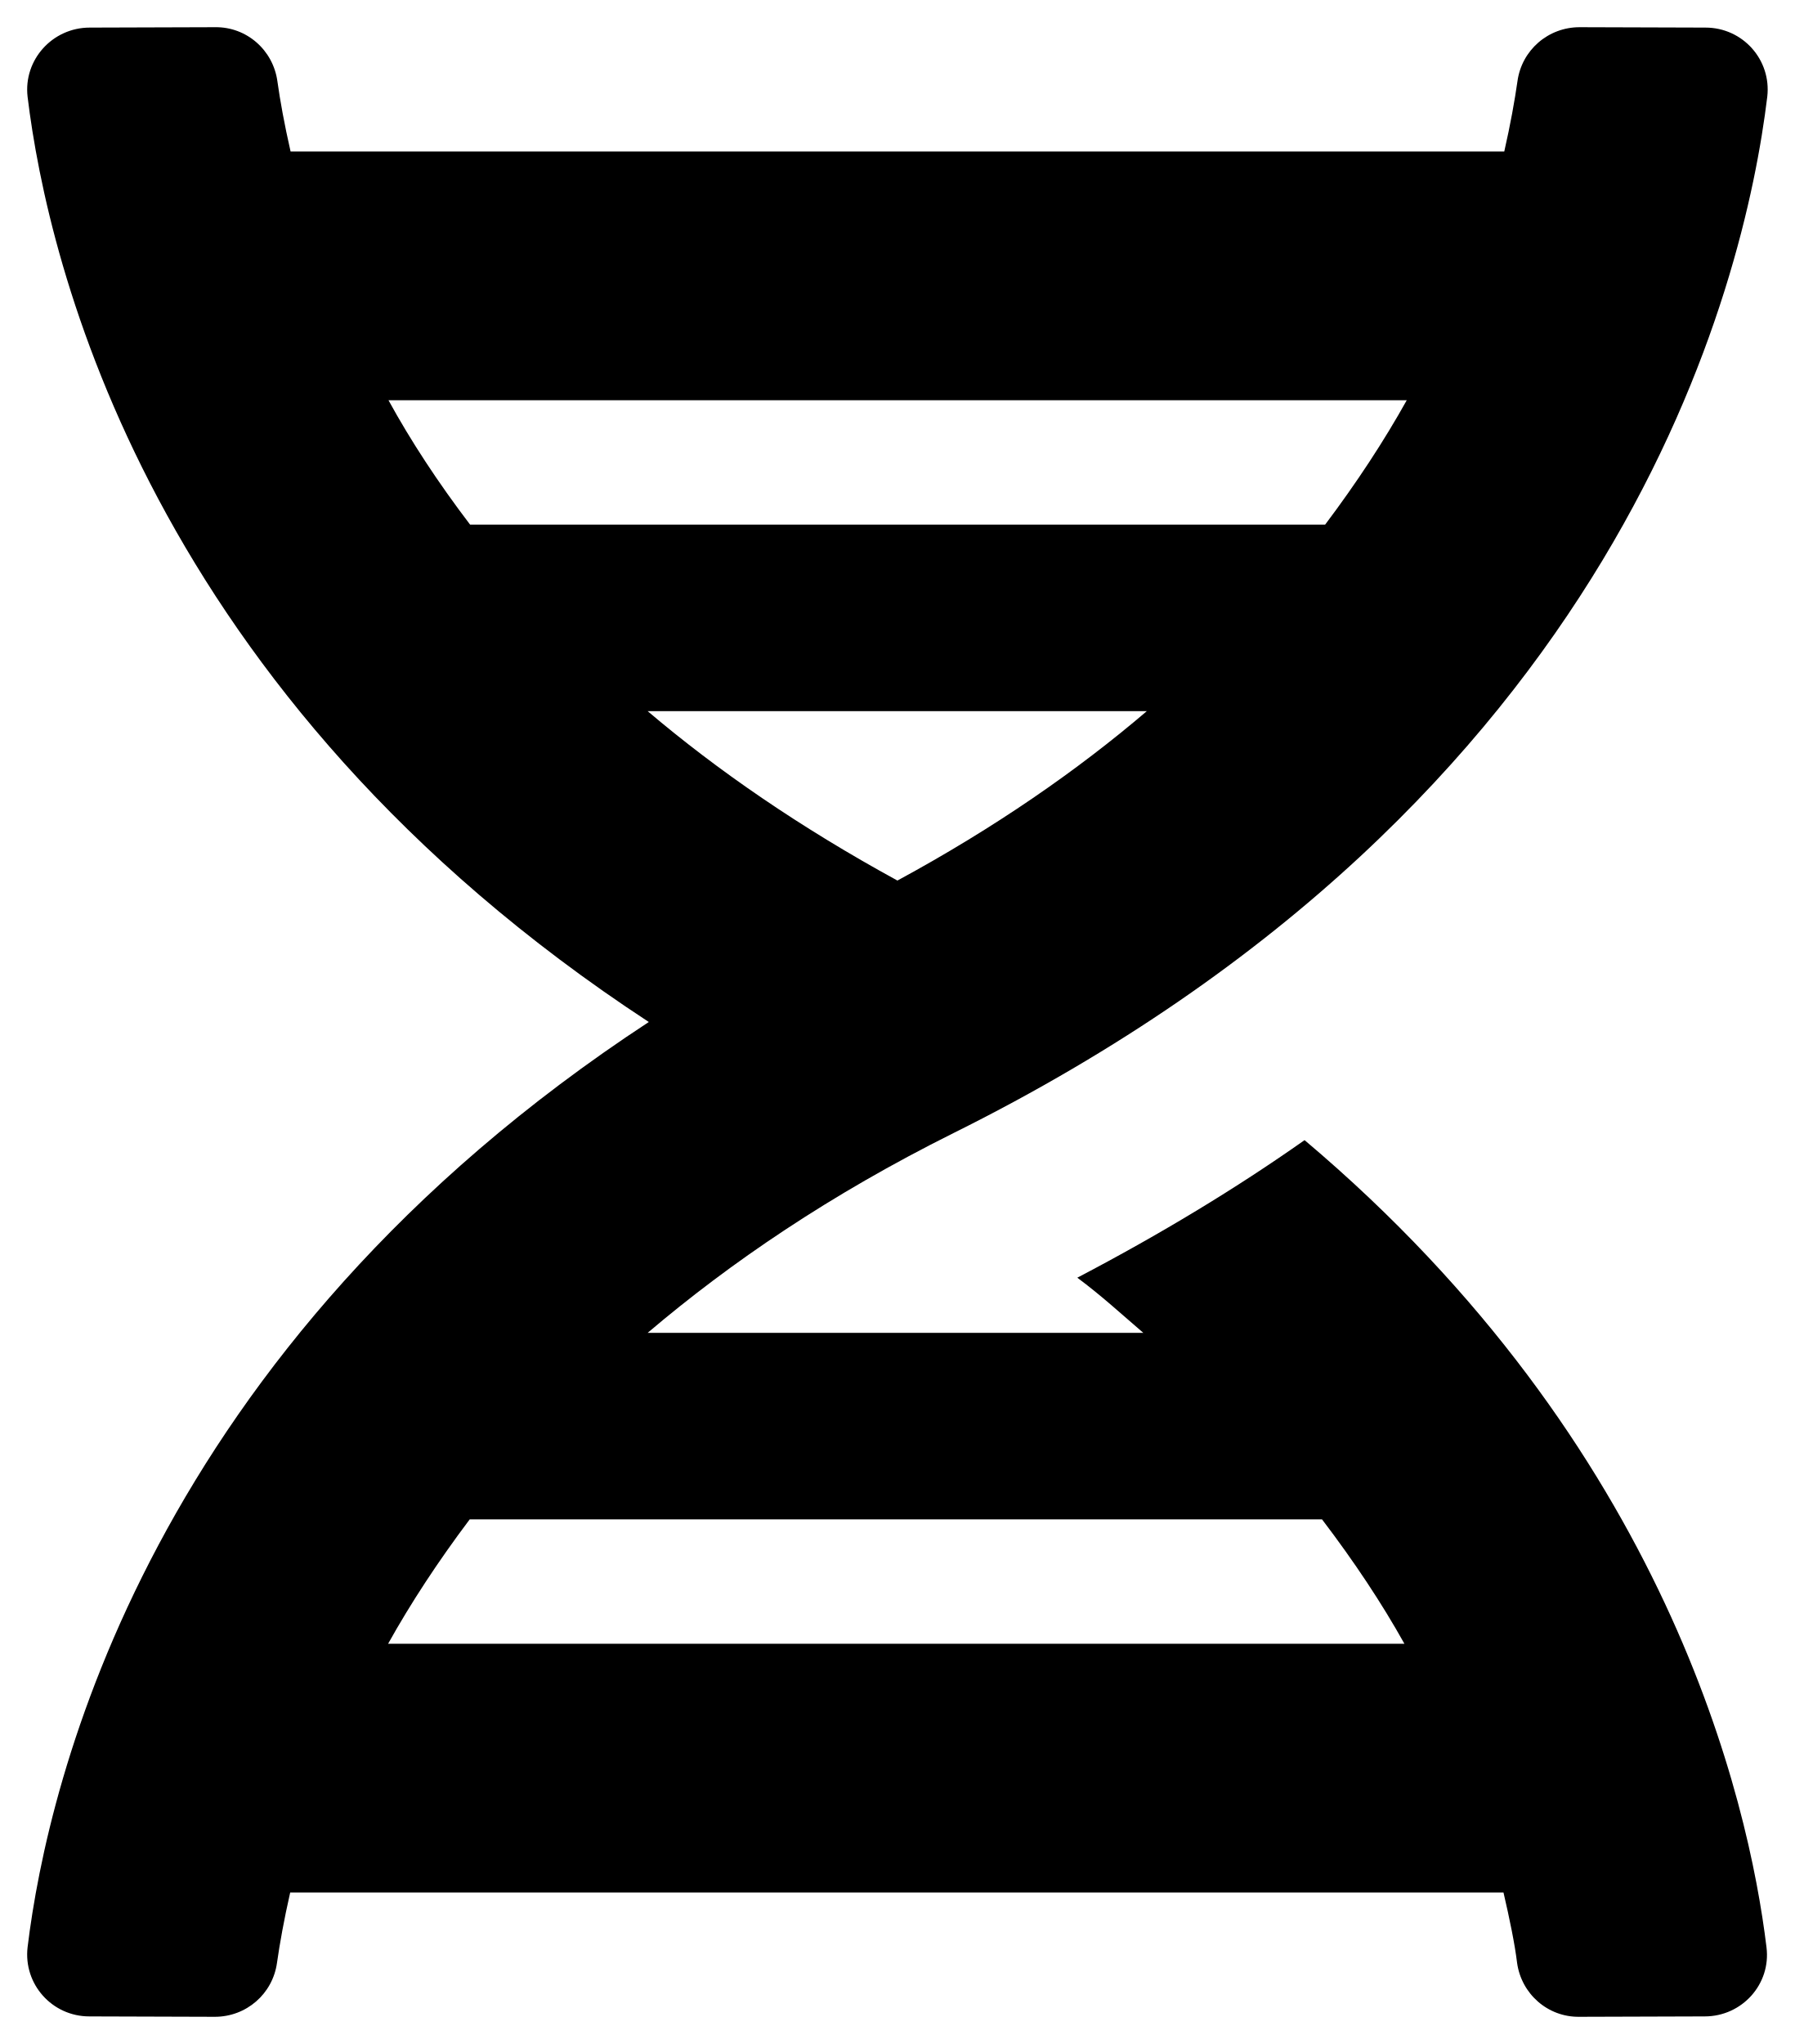
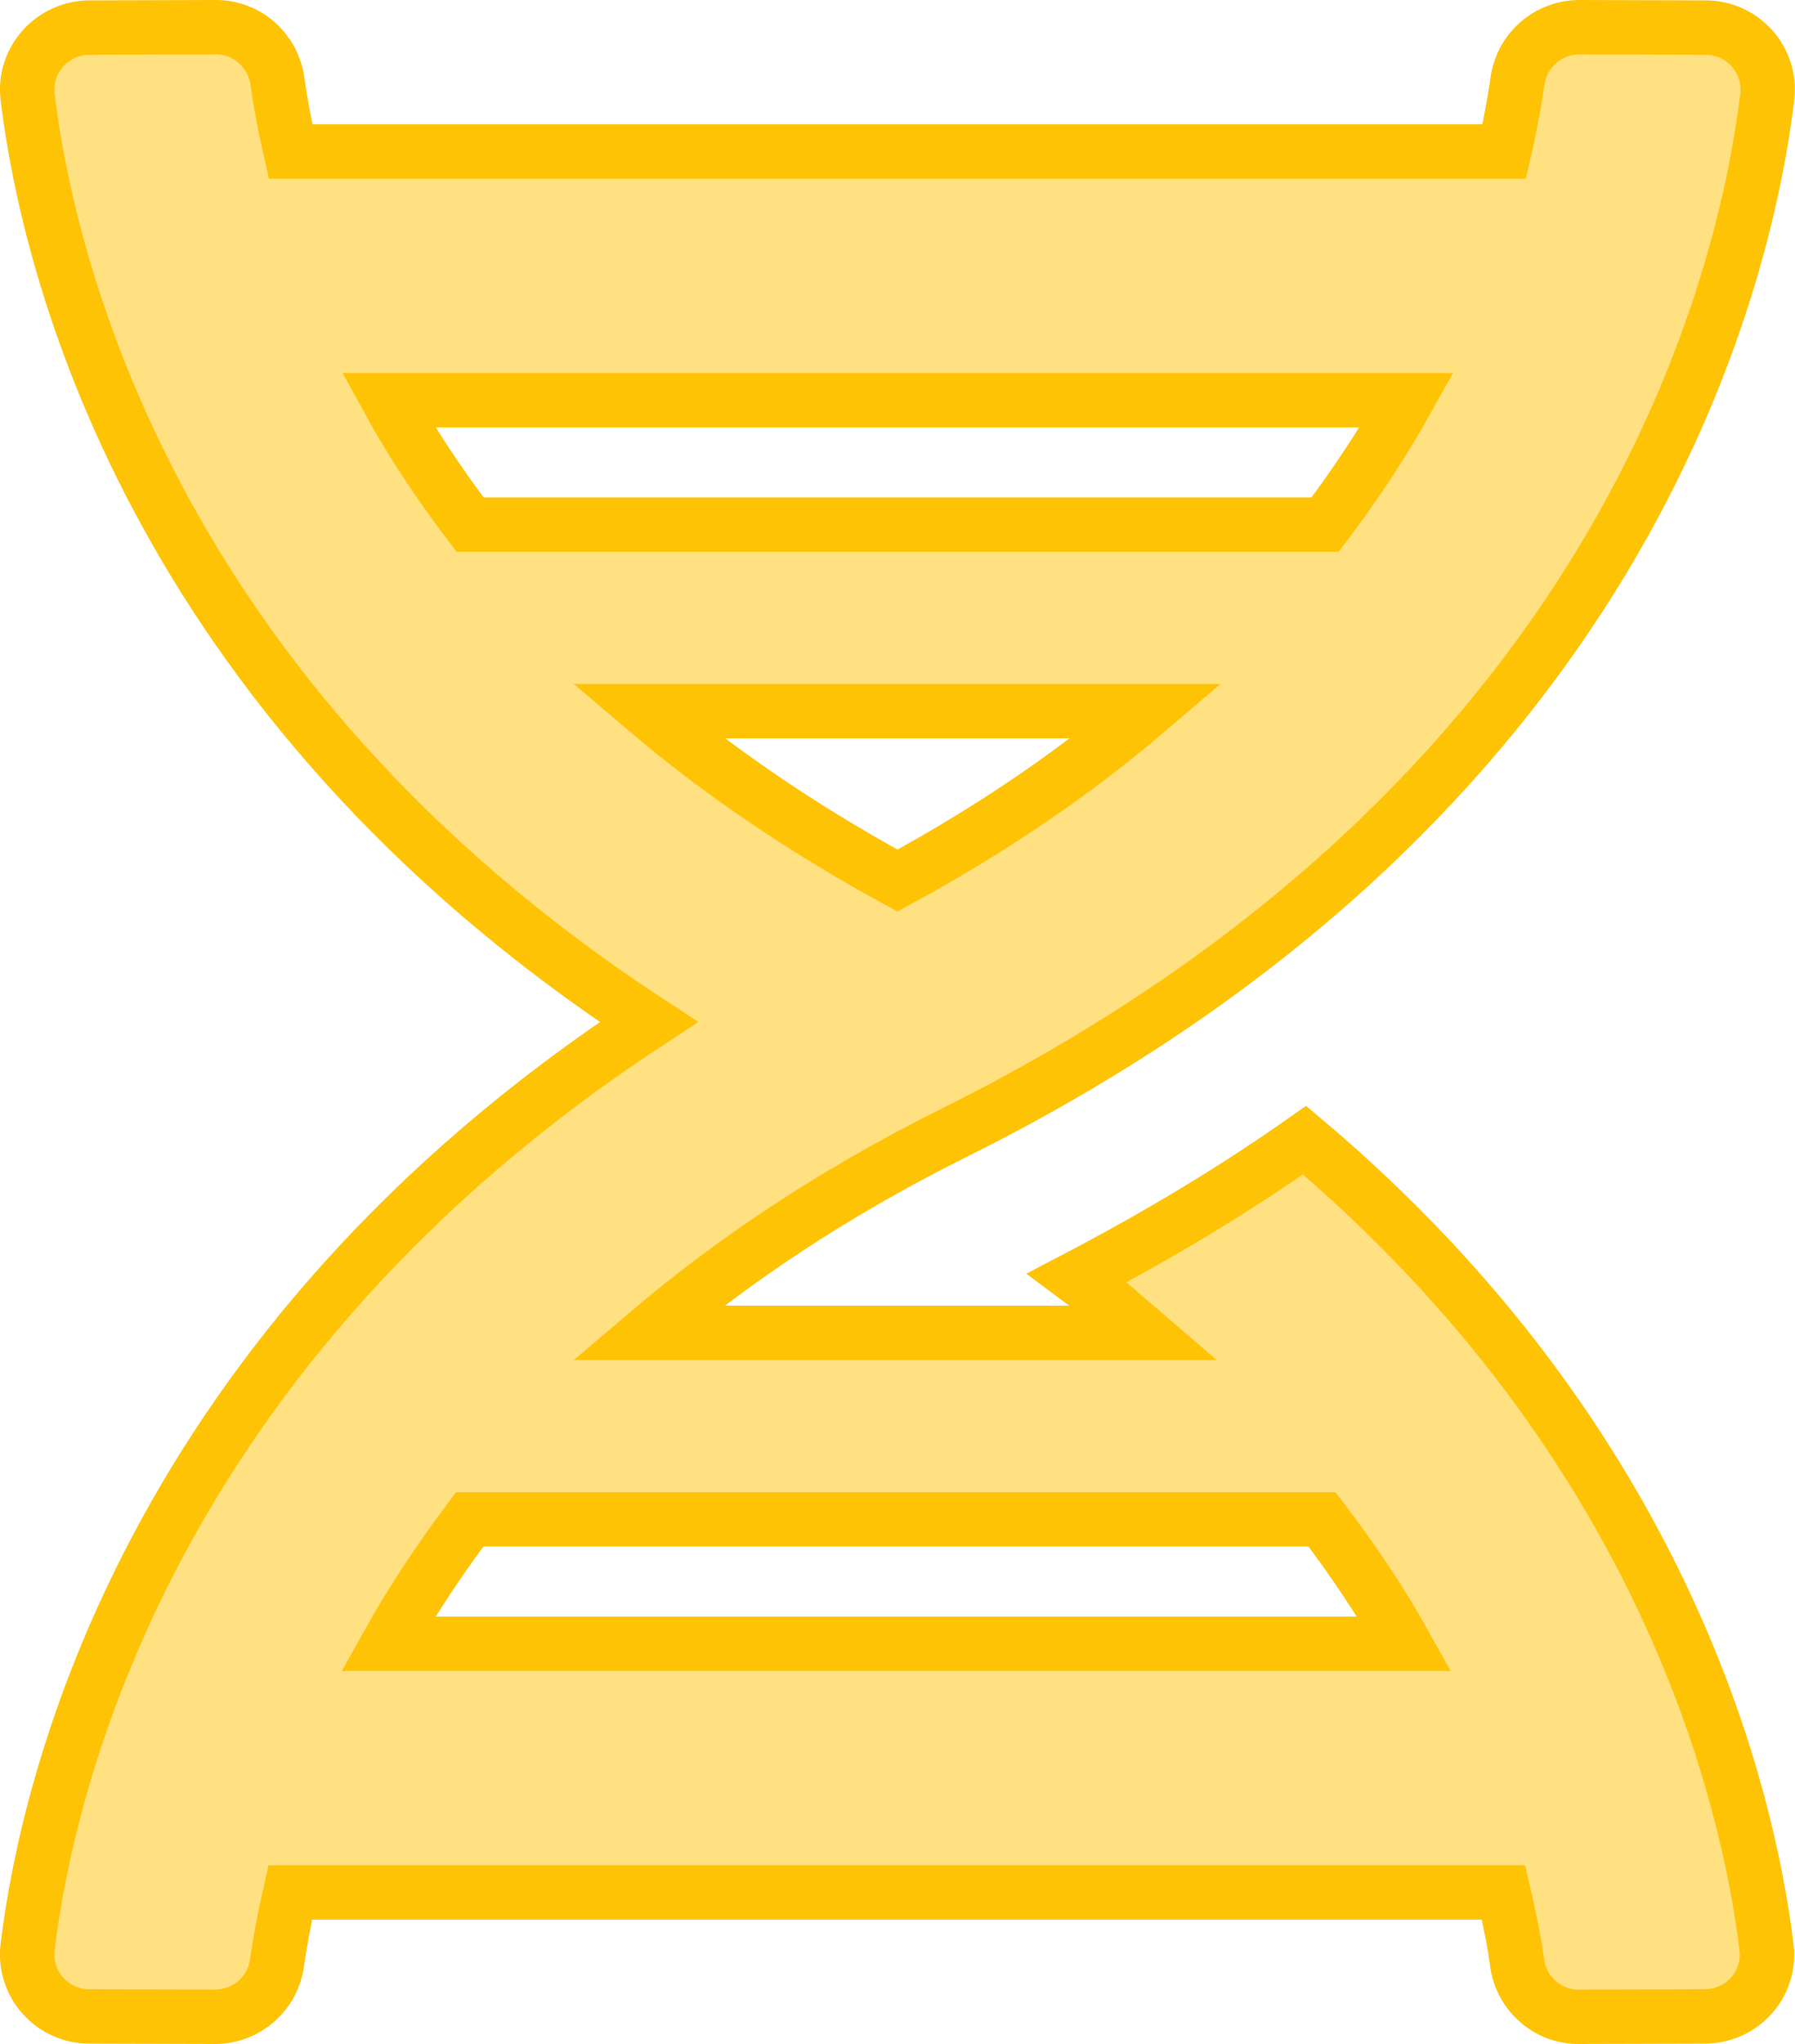
<svg xmlns="http://www.w3.org/2000/svg" xmlns:html="http://www.w3.org/1999/xhtml" aria-hidden="true" focusable="false" role="img" viewBox="-7 -7 462 526">
+   <style type="text/css">
+     .fill-accent-lighter { fill: #ffe182; }
+     .fill-accent-lightest { fill: #fff0c0; }
+     .stroke-accent { stroke: #ffc306; }
+     .home-scene-feature-icon { stroke-width: 14px; }
+     </style>
  <html:link rel="stylesheet" href="/images.css" type="text/css" />
  <path class="home-scene-feature-icon fill-accent-lighter stroke-accent" d="M.1 494.1c-1.1 9.5 6.3 17.8 15.9 17.8l32.3.1c8.1 0 14.9-5.9 16-13.9.7-4.9 1.8-11.1 3.4-18.1H380c1.6 6.9 2.9 13.2 3.5 18.1 1.1 8 7.9 14 16 13.9l32.3-.1c9.6 0 17.1-8.3 15.9-17.8-4.6-37.9-25.6-129-118.9-207.7-17.6 12.4-37.1 24.2-58.5 35.4 6.2 4.6 11.4 9.4 17 14.2H159.7c21.3-18.1 47-35.6 78.7-51.4C410.5 199.1 442.1 65.8 447.9 17.9 449 8.4 441.6.1 432 .1L399.6 0c-8.1 0-14.9 5.9-16 13.9-.7 4.9-1.8 11.1-3.4 18.1H67.8c-1.6-7-2.7-13.1-3.4-18.1-1.1-8-7.9-14-16-13.9L16.1.1C6.5.1-1 8.4.1 17.9 5.3 60.8 31.4 171.8 160 256 31.5 340.2 5.3 451.2.1 494.1zM224 219.6c-25.1-13.7-46.4-28.4-64.3-43.6h128.5c-17.8 15.2-39.1 30-64.2 43.6zM355.1 96c-5.8 10.4-12.8 21.1-21 32H114c-8.3-10.9-15.3-21.6-21-32h262.1zM92.9 416c5.8-10.4 12.8-21.1 21-32h219.4c8.3 10.9 15.4 21.6 21.2 32H92.9z" />
</svg>
